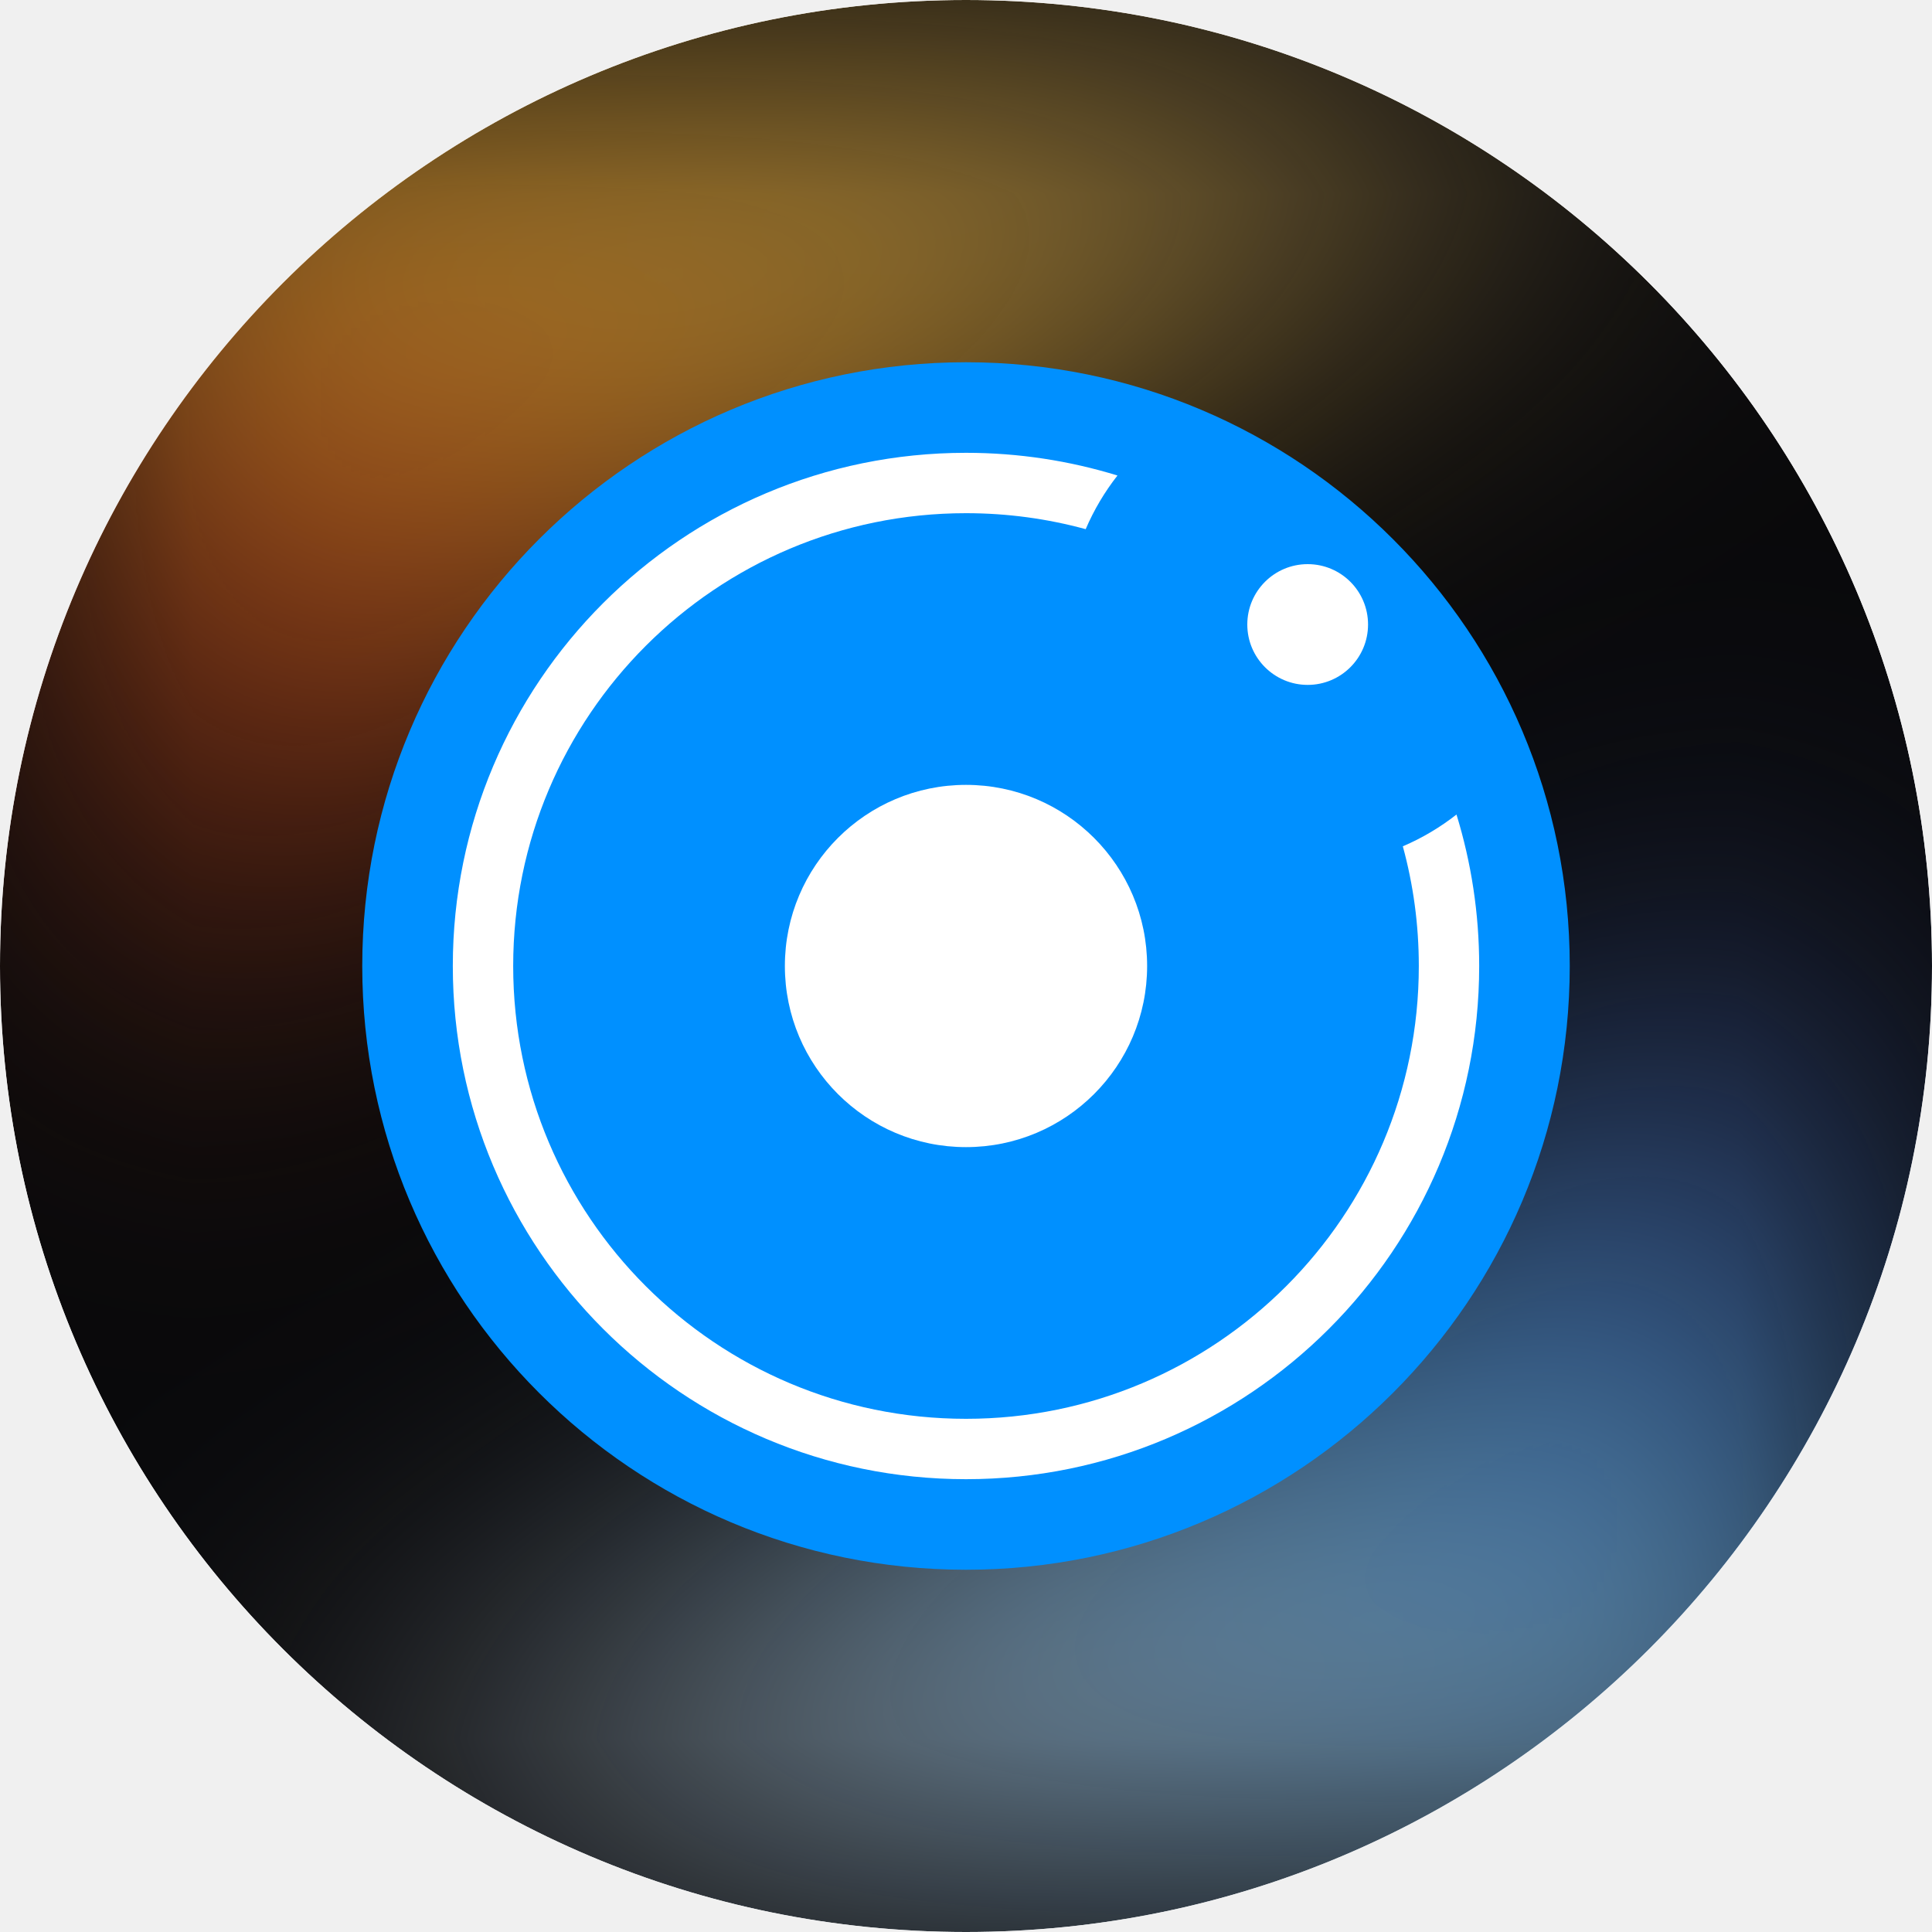
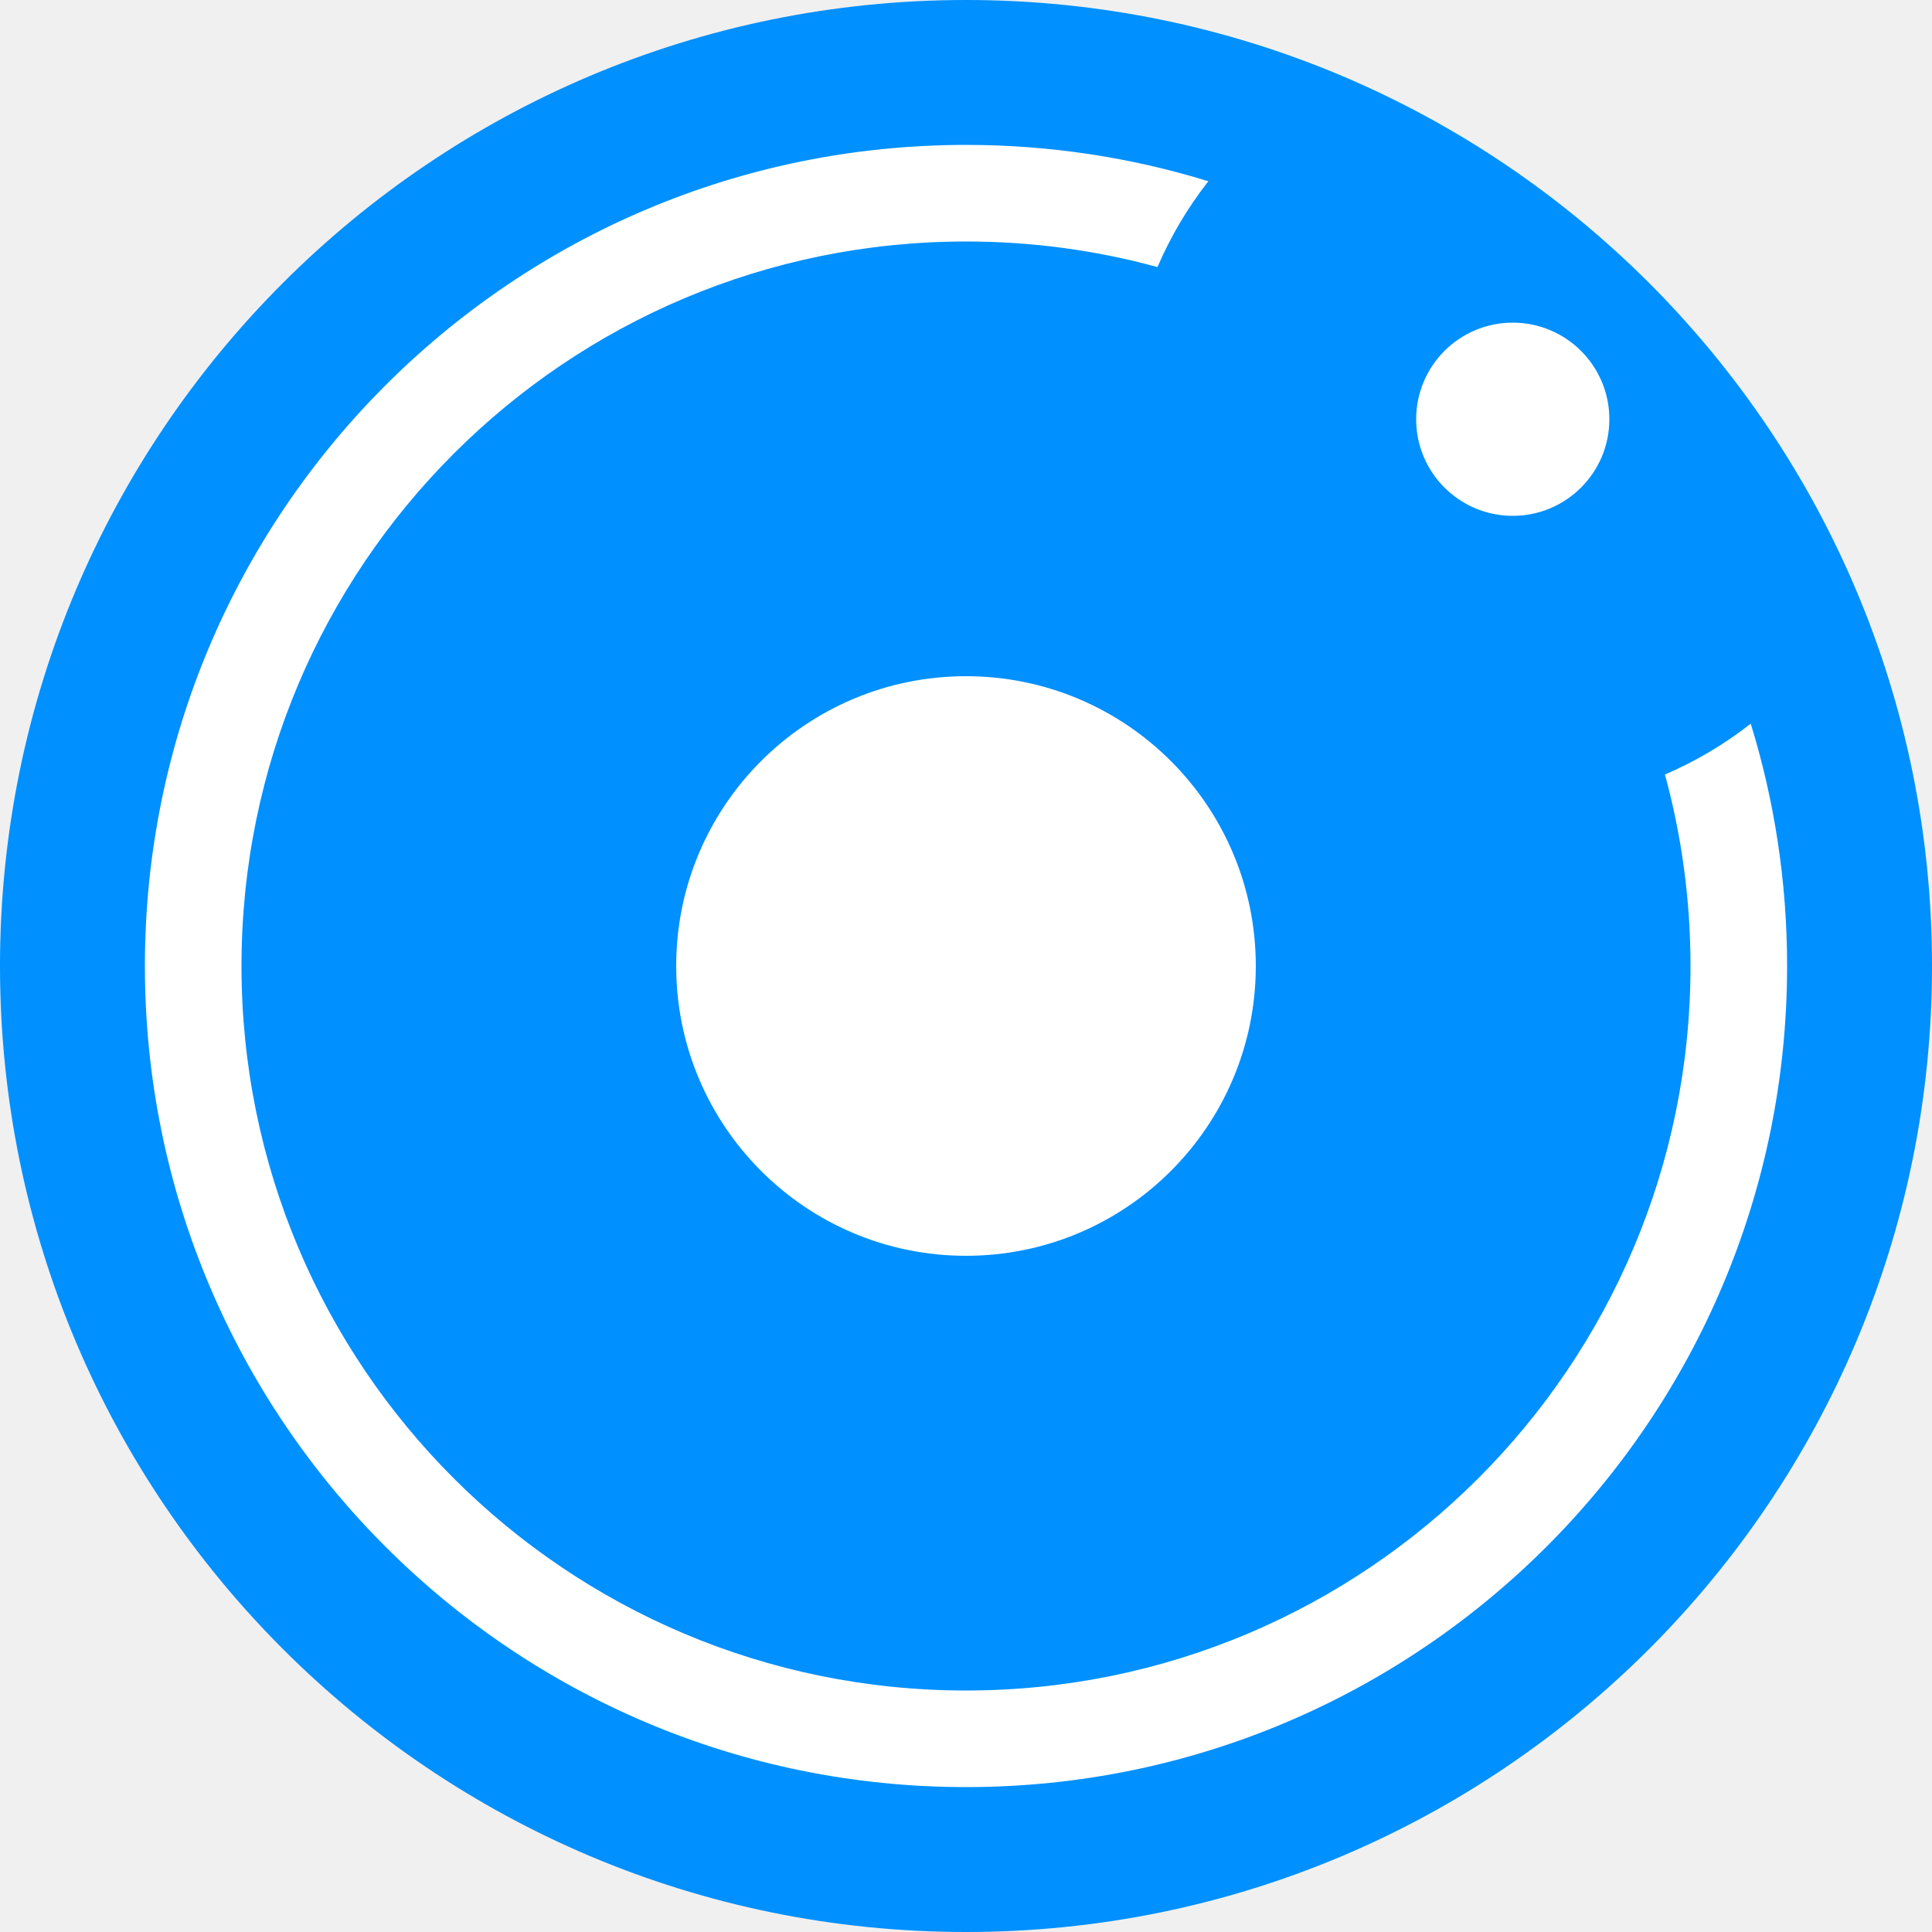
- <svg xmlns="http://www.w3.org/2000/svg" width="40" height="40" viewBox="0 0 40 40" fill="none">
-   <g clip-path="url(#clip0_5829_17109)">
-     <mask id="mask0_5829_17109" style="mask-type:luminance" maskUnits="userSpaceOnUse" x="0" y="0" width="40" height="40">
-       <path d="M40 20C40 8.954 31.046 0 20 0C8.954 0 0 8.954 0 20C0 31.046 8.954 40 20 40C31.046 40 40 31.046 40 20Z" fill="white" />
-     </mask>
-     <g mask="url(#mask0_5829_17109)">
-       <path d="M40 20C40 8.954 31.046 0 20 0C8.954 0 0 8.954 0 20C0 31.046 8.954 40 20 40C31.046 40 40 31.046 40 20Z" fill="#09090B" />
-       <g filter="url(#filter0_f_5829_17109)">
-         <path d="M133.374 -82.847C137.843 -76.07 94.432 -39.556 36.413 -1.288C-21.607 36.979 -72.264 62.507 -76.734 55.73C-81.203 48.954 -37.792 12.439 20.228 -25.828C78.247 -64.095 128.905 -89.623 133.374 -82.847Z" fill="url(#paint0_linear_5829_17109)" fill-opacity="0.8" />
-       </g>
-       <g filter="url(#filter1_f_5829_17109)">
-         <path d="M118.193 -16.843C122.663 -10.066 79.254 26.451 21.236 64.721C-36.781 102.991 -87.437 128.522 -91.907 121.746C-96.377 114.97 -52.967 78.453 5.05 40.182C63.068 1.912 113.724 -23.619 118.193 -16.843Z" fill="url(#paint1_linear_5829_17109)" fill-opacity="0.8" />
-       </g>
-     </g>
-     <g clip-path="url(#clip1_5829_17109)">
-       <path d="M32.5 20C32.5 26.904 26.904 32.5 20 32.5C13.097 32.5 7.5 26.904 7.5 20C7.5 13.097 13.097 7.5 20 7.5C26.904 7.5 32.5 13.097 32.5 20Z" fill="#0090FF" />
-       <path d="M28.324 12.93C28.324 13.62 27.765 14.18 27.074 14.18C26.384 14.18 25.824 13.62 25.824 12.93C25.824 12.239 26.384 11.68 27.074 11.68C27.765 11.68 28.324 12.239 28.324 12.93Z" fill="white" />
-       <path d="M20 9.375C21.091 9.375 22.145 9.54 23.136 9.845C22.871 10.183 22.649 10.556 22.478 10.956C21.689 10.74 20.858 10.625 20 10.625C14.822 10.625 10.625 14.822 10.625 20C10.625 25.178 14.822 29.375 20 29.375C25.178 29.375 29.375 25.178 29.375 20C29.375 19.142 29.26 18.311 29.044 17.522C29.444 17.351 29.817 17.129 30.155 16.864C30.46 17.855 30.625 18.909 30.625 20C30.625 25.868 25.868 30.625 20 30.625C14.132 30.625 9.375 25.868 9.375 20C9.375 14.132 14.132 9.375 20 9.375Z" fill="white" />
-       <path d="M23.75 20C23.75 22.071 22.071 23.75 20 23.75C17.929 23.75 16.25 22.071 16.25 20C16.25 17.929 17.929 16.25 20 16.25C22.071 16.25 23.75 17.929 23.75 20Z" fill="white" />
-     </g>
-   </g>
-   <defs>
-     <filter id="filter0_f_5829_17109" x="-85.901" y="-92.787" width="228.44" height="158.458" filterUnits="userSpaceOnUse" color-interpolation-filters="sRGB">
-       <feFlood flood-opacity="0" result="BackgroundImageFix" />
-       <feBlend mode="normal" in="SourceGraphic" in2="BackgroundImageFix" result="shape" />
-       <feGaussianBlur stdDeviation="4.425" result="effect1_foregroundBlur_5829_17109" />
-     </filter>
-     <filter id="filter1_f_5829_17109" x="-101.073" y="-26.78" width="228.432" height="158.466" filterUnits="userSpaceOnUse" color-interpolation-filters="sRGB">
-       <feFlood flood-opacity="0" result="BackgroundImageFix" />
-       <feBlend mode="normal" in="SourceGraphic" in2="BackgroundImageFix" result="shape" />
-       <feGaussianBlur stdDeviation="4.425" result="effect1_foregroundBlur_5829_17109" />
-     </filter>
-     <linearGradient id="paint0_linear_5829_17109" x1="8.754" y1="28.397" x2="31.526" y2="-56.966" gradientUnits="userSpaceOnUse">
-       <stop stop-color="#09090B" />
-       <stop offset="0.092" stop-color="#742E14" />
-       <stop offset="0.176" stop-color="#BA411A" />
-       <stop offset="0.252" stop-color="#D49C24" />
-       <stop offset="0.473" stop-color="#FFF3DA" />
-       <stop offset="0.516" stop-color="#FFF5EB" />
-       <stop offset="0.584" stop-color="#FFEBD7" />
-       <stop offset="0.709" stop-color="#ACC8DD" />
-       <stop offset="0.816" stop-color="#4189C1" />
-       <stop offset="0.901" stop-color="#4056A4" />
-       <stop offset="1" stop-color="#09090B" />
-     </linearGradient>
-     <linearGradient id="paint1_linear_5829_17109" x1="-6.42" y1="94.408" x2="16.347" y2="9.043" gradientUnits="userSpaceOnUse">
-       <stop stop-color="#09090B" />
-       <stop offset="0.092" stop-color="#742E14" />
-       <stop offset="0.176" stop-color="#BA411A" />
-       <stop offset="0.252" stop-color="#D49C24" />
-       <stop offset="0.473" stop-color="#FFF3DA" />
-       <stop offset="0.516" stop-color="#FFF5EB" />
-       <stop offset="0.584" stop-color="#FFEBD7" />
-       <stop offset="0.709" stop-color="#ACC8DD" />
-       <stop offset="0.816" stop-color="#4189C1" />
-       <stop offset="0.901" stop-color="#4056A4" />
-       <stop offset="1" stop-color="#09090B" />
-     </linearGradient>
-     <clipPath id="clip0_5829_17109">
-       <rect width="40" height="40" fill="white" />
-     </clipPath>
-     <clipPath id="clip1_5829_17109">
-       <rect width="25" height="25" fill="white" transform="translate(7.5 7.5)" />
-     </clipPath>
-   </defs>
+ <svg xmlns="http://www.w3.org/2000/svg" viewBox="0 0 1000 1000" fill="none">
+   <path d="M1000 500C1000 776.142 776.142 1000 500 1000C223.858 1000 0 776.142 0 500C0 223.858 223.858 0 500 0C776.142 0 1000 223.858 1000 500Z" fill="#0090FF" />
+   <path d="M833 217C833 244.614 810.614 267 783 267C755.386 267 733 244.614 733 217C733 189.386 755.386 167 783 167C810.614 167 833 189.386 833 217Z" fill="white" />
+   <path d="M500 75C543.661 75 585.783 81.586 625.43 93.814C614.846 107.333 605.967 122.248 599.109 138.237C567.539 129.608 534.308 125 500 125C292.893 125 125 292.893 125 500C125 707.107 292.893 875 500 875C707.107 875 875 707.107 875 500C875 465.692 870.391 432.461 861.762 400.89C877.751 394.032 892.666 385.153 906.185 374.569C918.414 414.216 925 456.339 925 500C925 734.721 734.721 925 500 925C265.279 925 75 734.721 75 500C75 265.279 265.279 75 500 75Z" fill="white" />
+   <path d="M650 500C650 582.843 582.843 650 500 650C417.157 650 350 582.843 350 500C350 417.157 417.157 350 500 350C582.843 350 650 417.157 650 500Z" fill="white" />
</svg>
